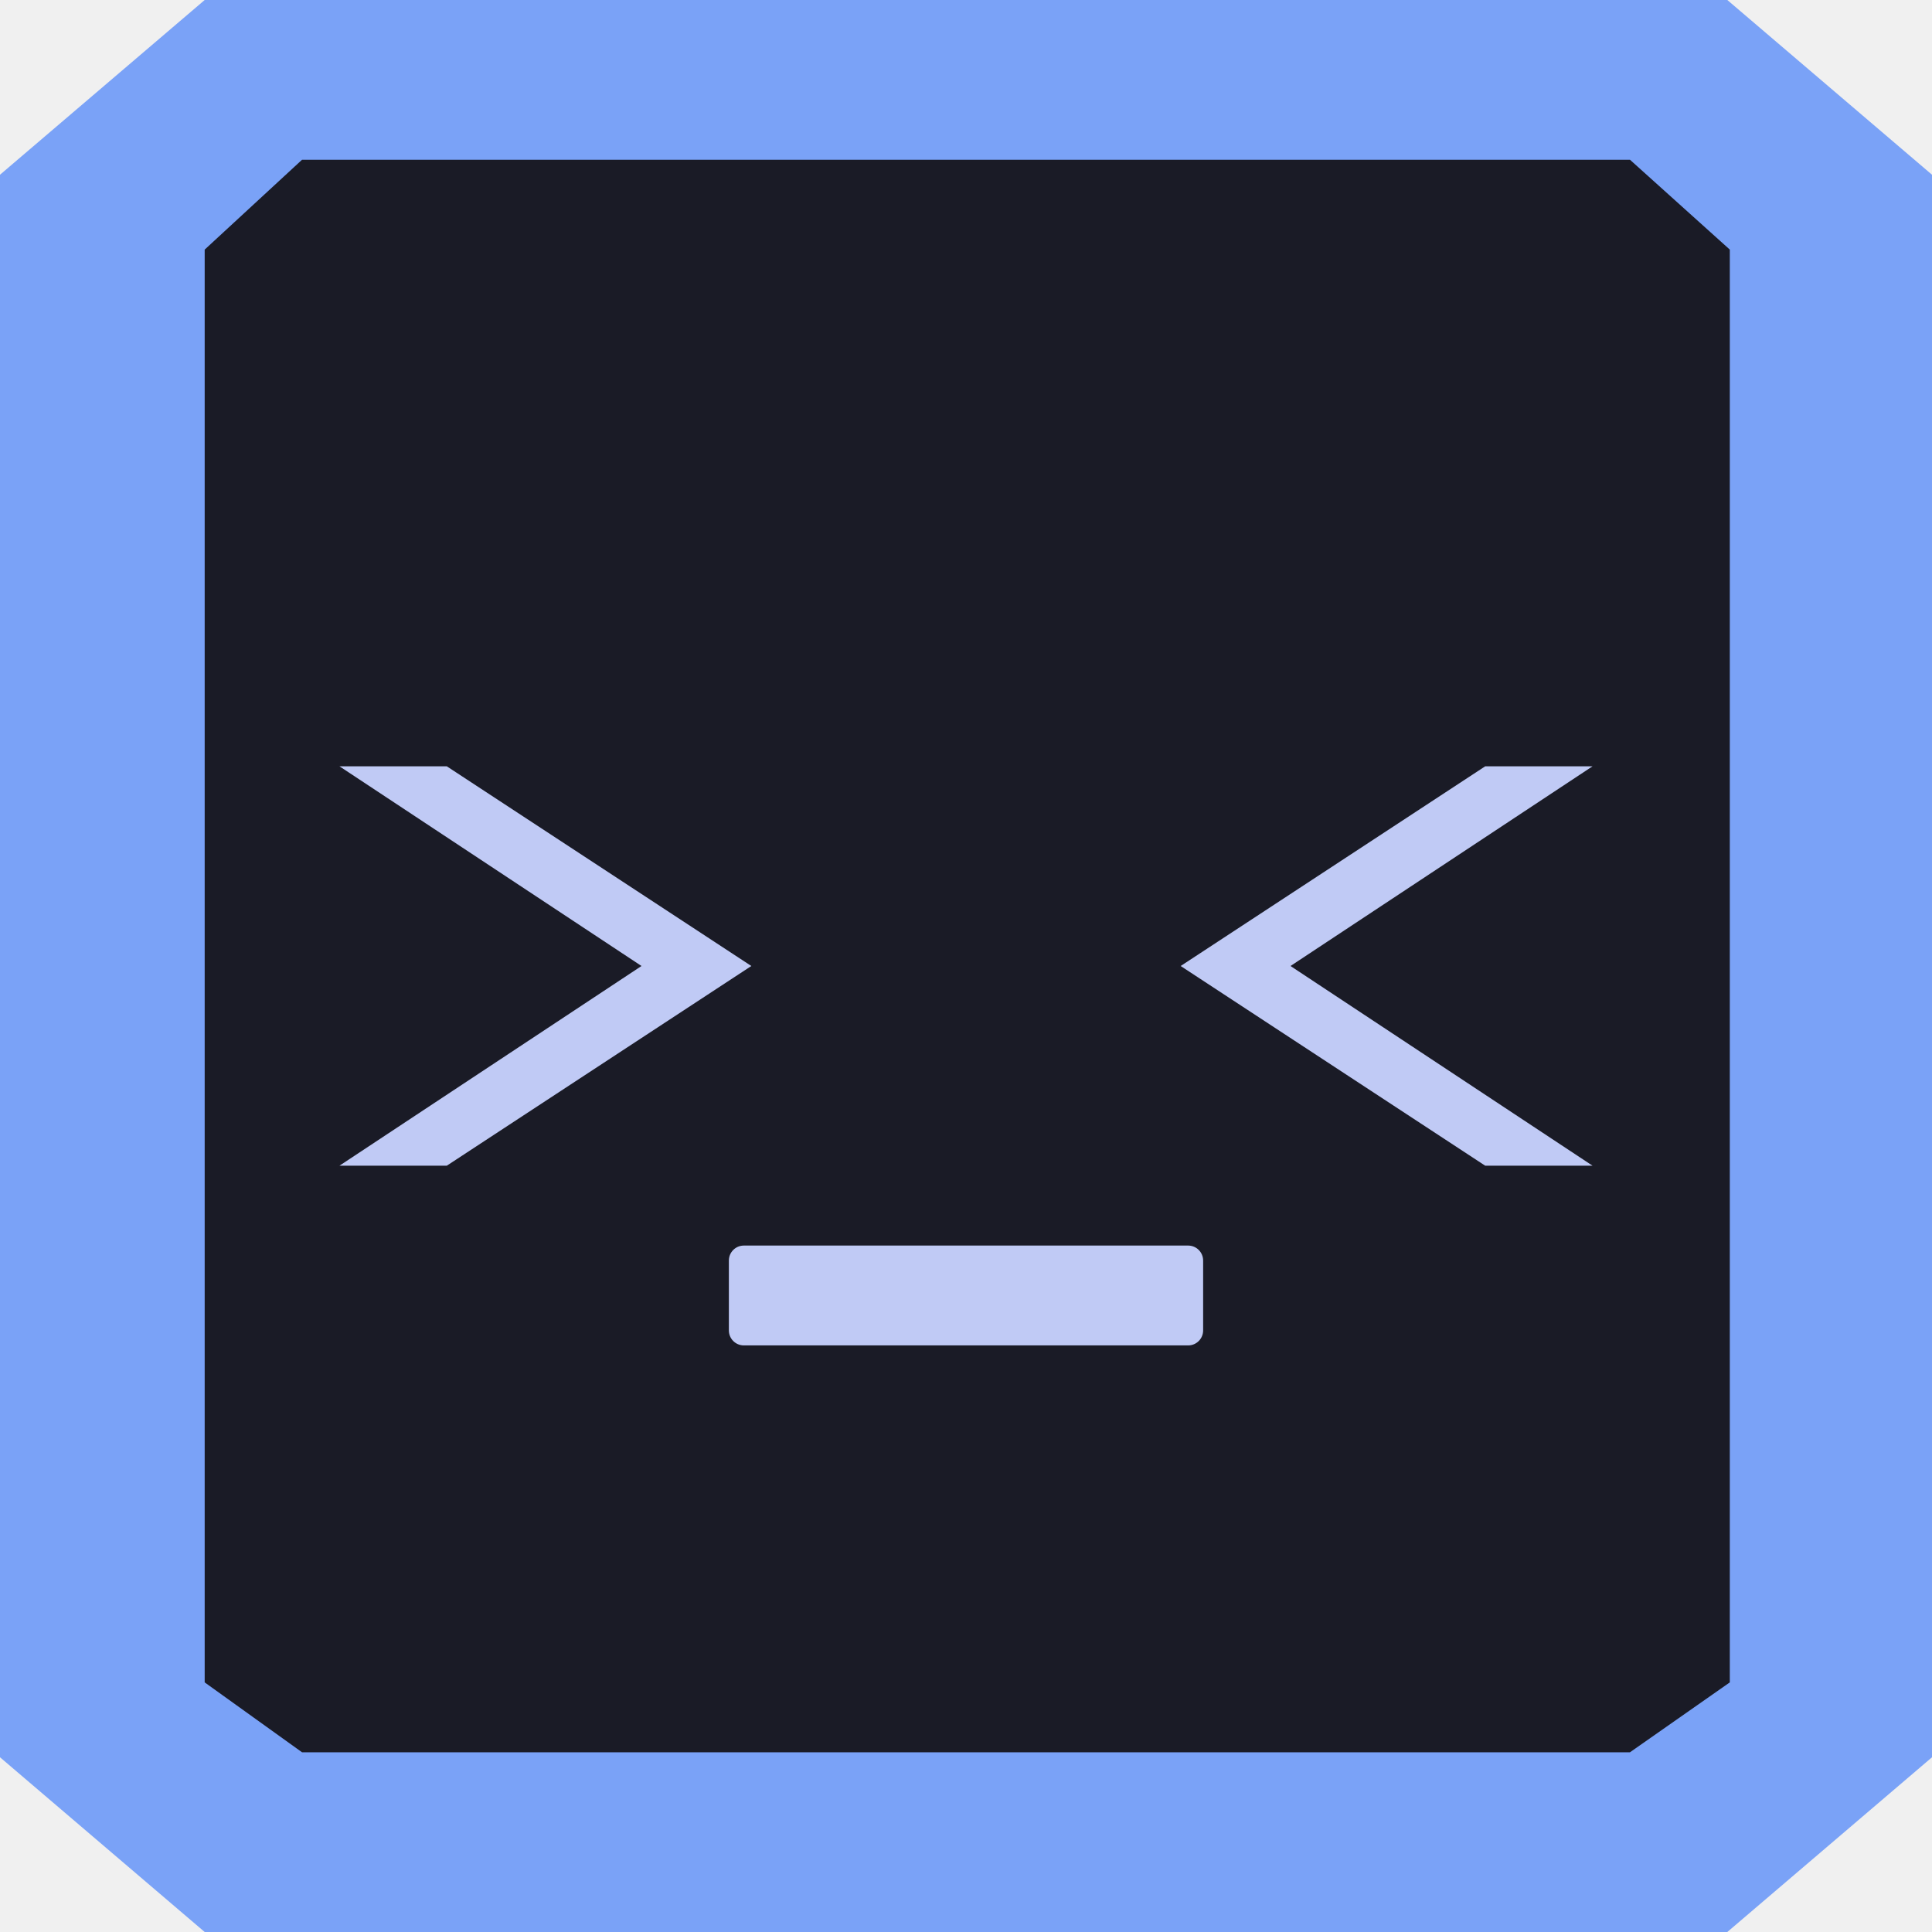
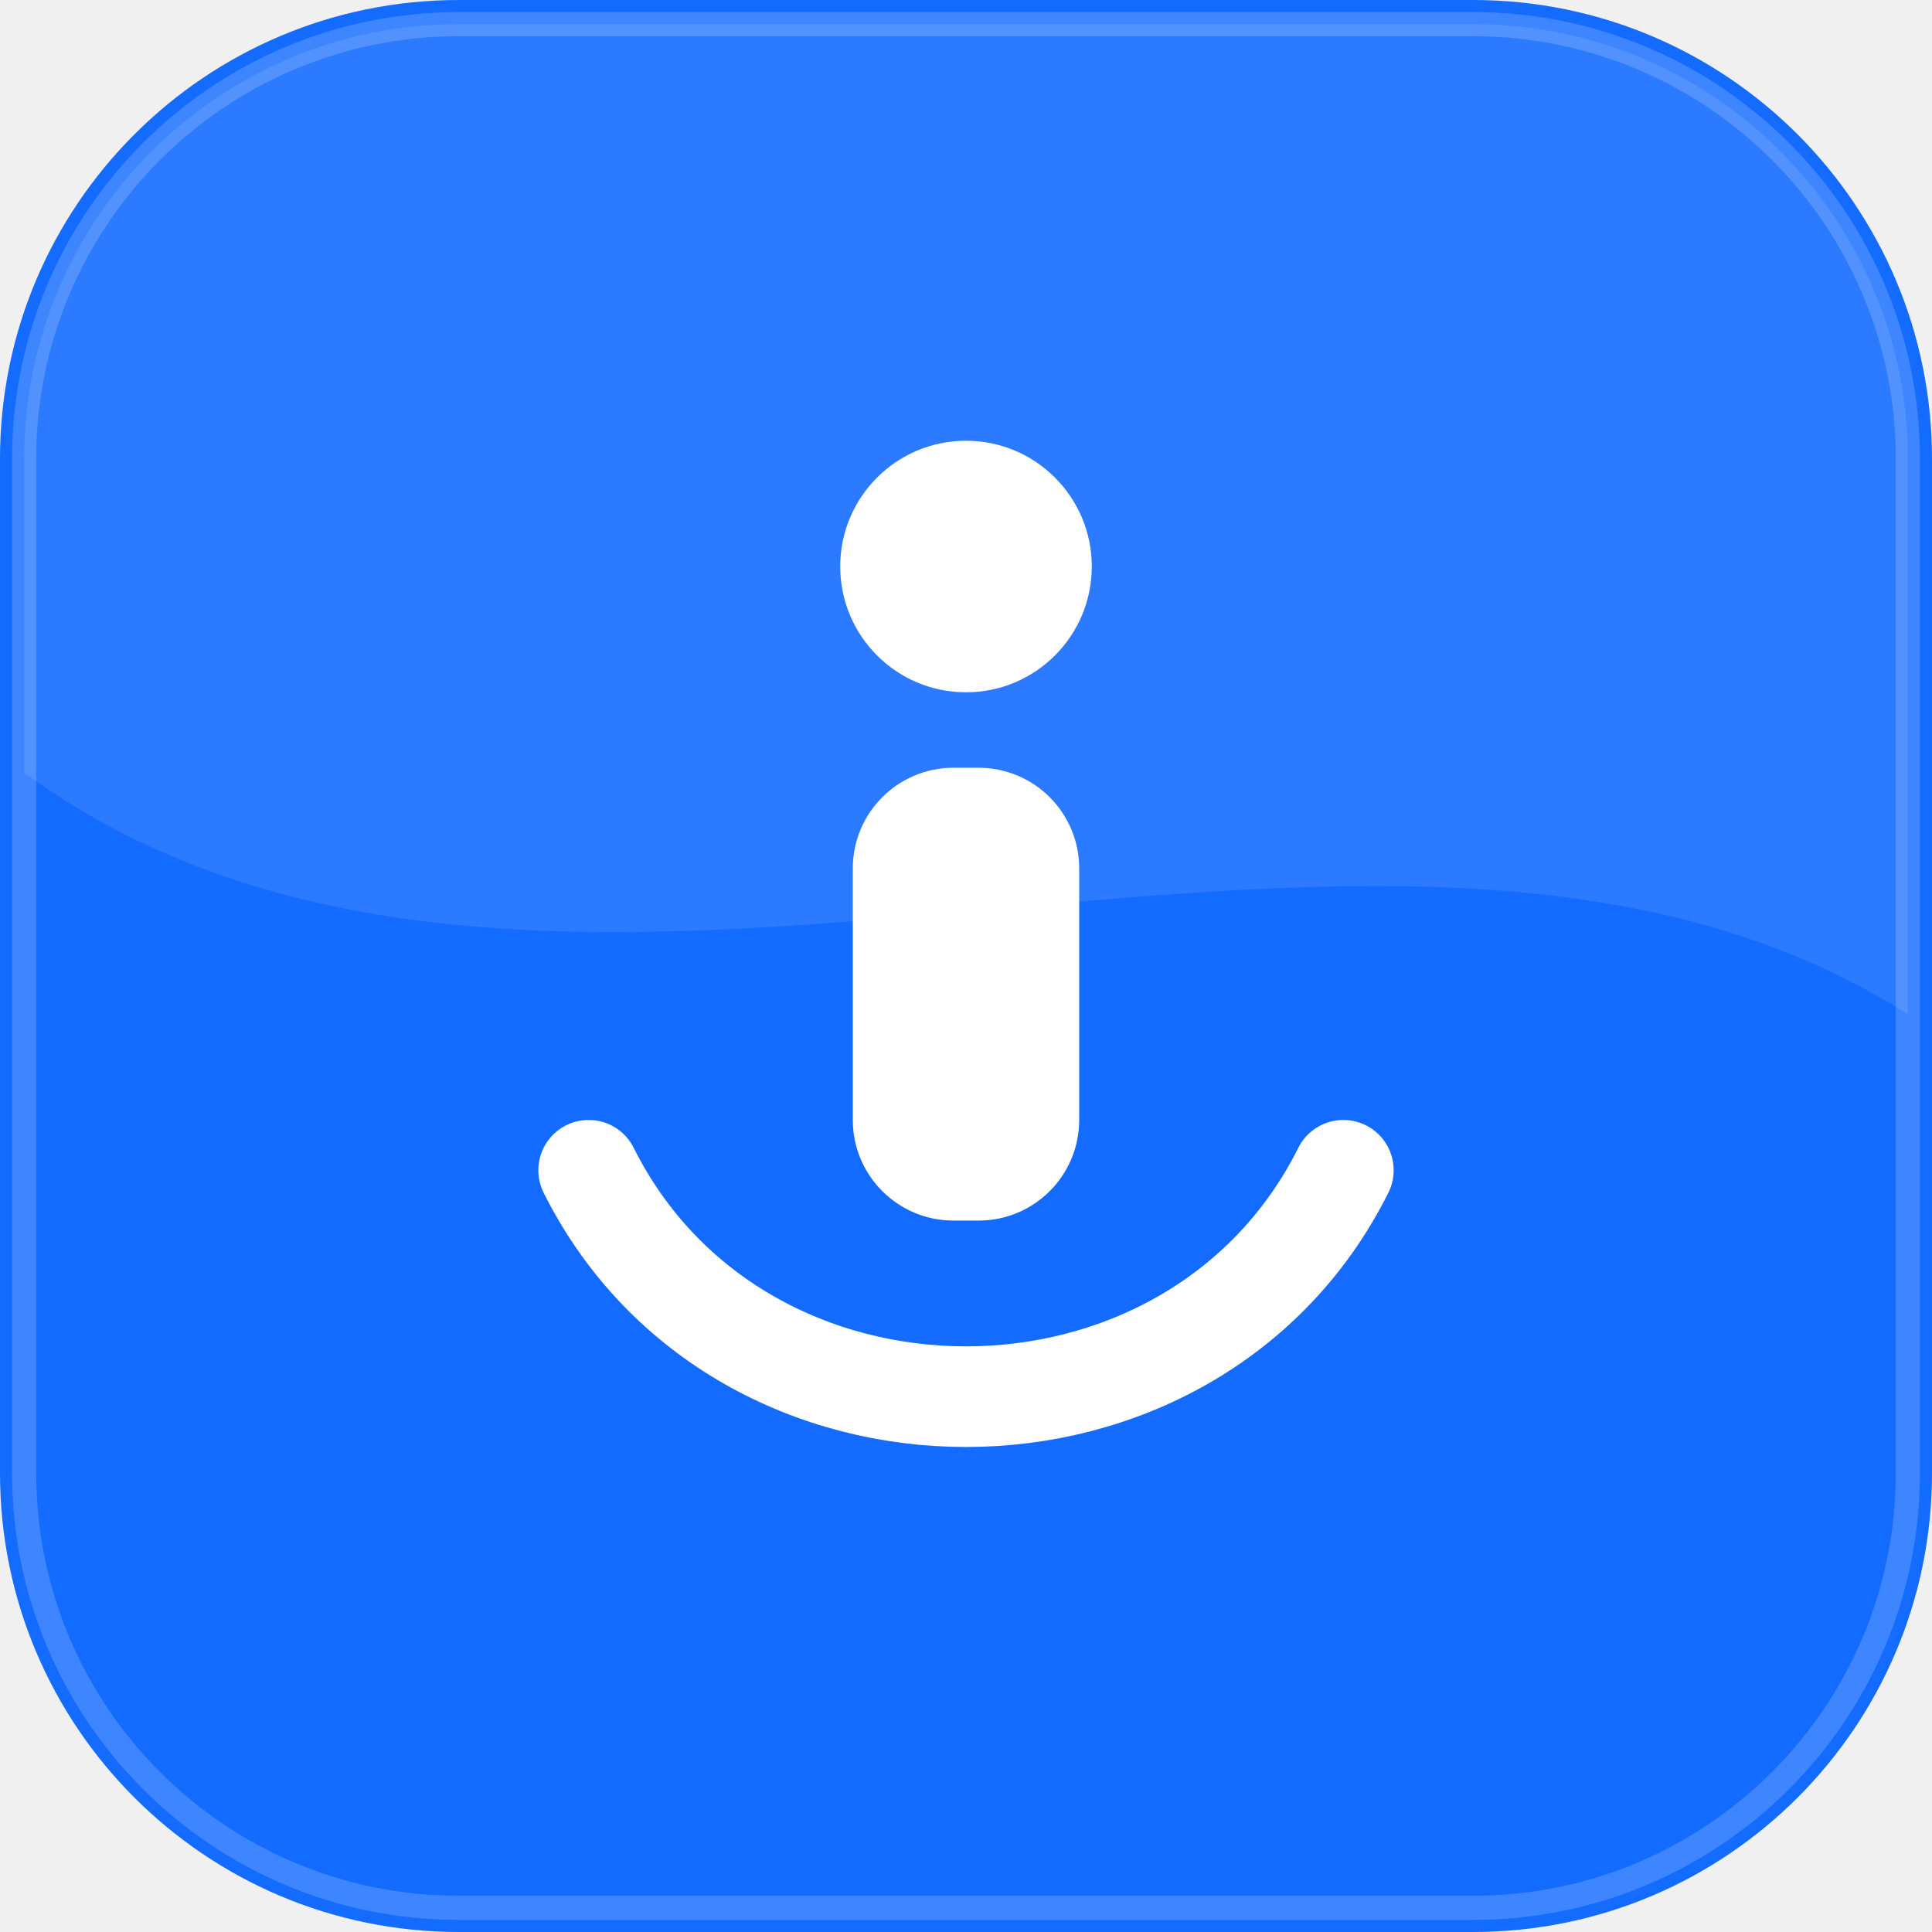
- <svg xmlns="http://www.w3.org/2000/svg" viewBox="125 125 774 774" width="774" height="774">
-   <path fill="#7aa2f7" d="M 207 125 L 817 125 L 899 195 L 899 829 L 817 899 L 207 899 L 125 829 L 125 195 Z" />
-   <path fill="#1a1b26" d="M 246 189 L 778 189 L 818 225 L 818 799 L 778 827 L 246 827 L 207 799 L 207 225 Z" />
-   <path fill="#c0caf5" d="M 261 432 L 382 512 L 261 592 L 304 592 L 426 512 L 304 432 Z" />
-   <path fill="#c0caf5" d="M 763 432 L 642 512 L 763 592 L 720 592 L 598 512 L 720 432 Z" />
-   <rect x="417" y="624" width="190" height="40" rx="6" fill="#c0caf5" />
+ <svg xmlns="http://www.w3.org/2000/svg" viewBox="0 0 80 80" width="128" height="128" fill="none" role="img" aria-label="Inklura Desktop">
+   <rect width="80" height="80" rx="19" fill="#146BFF" />
+   <path d="M19 1h42a18 18 0 0 1 18 18v23C57 28 23 48 1 32V19A18 18 0 0 1 19 1Z" fill="#fff" opacity=".1" />
+   <rect x="1" y="1" width="78" height="78" rx="18" stroke="#fff" stroke-opacity=".18" />
+   <svg x="15" y="12" width="50" height="50" viewBox="0 0 48 48" fill="none" stroke="white" stroke-width="2.5" stroke-linecap="round" stroke-linejoin="round" overflow="visible">
+     <g>
+       <path d="M9 35c6 12 24 12 30 0" stroke-width="4" />
+     </g>
+     <g class="ik-icon-detail" style="--ik-motion:ik-greet">
+       <circle cx="24" cy="11" r="5" fill="white" stroke="none" />
+       <rect x="19.5" y="19" width="9" height="18" rx="4" fill="white" stroke="none" />
+     </g>
+   </svg>
</svg>
